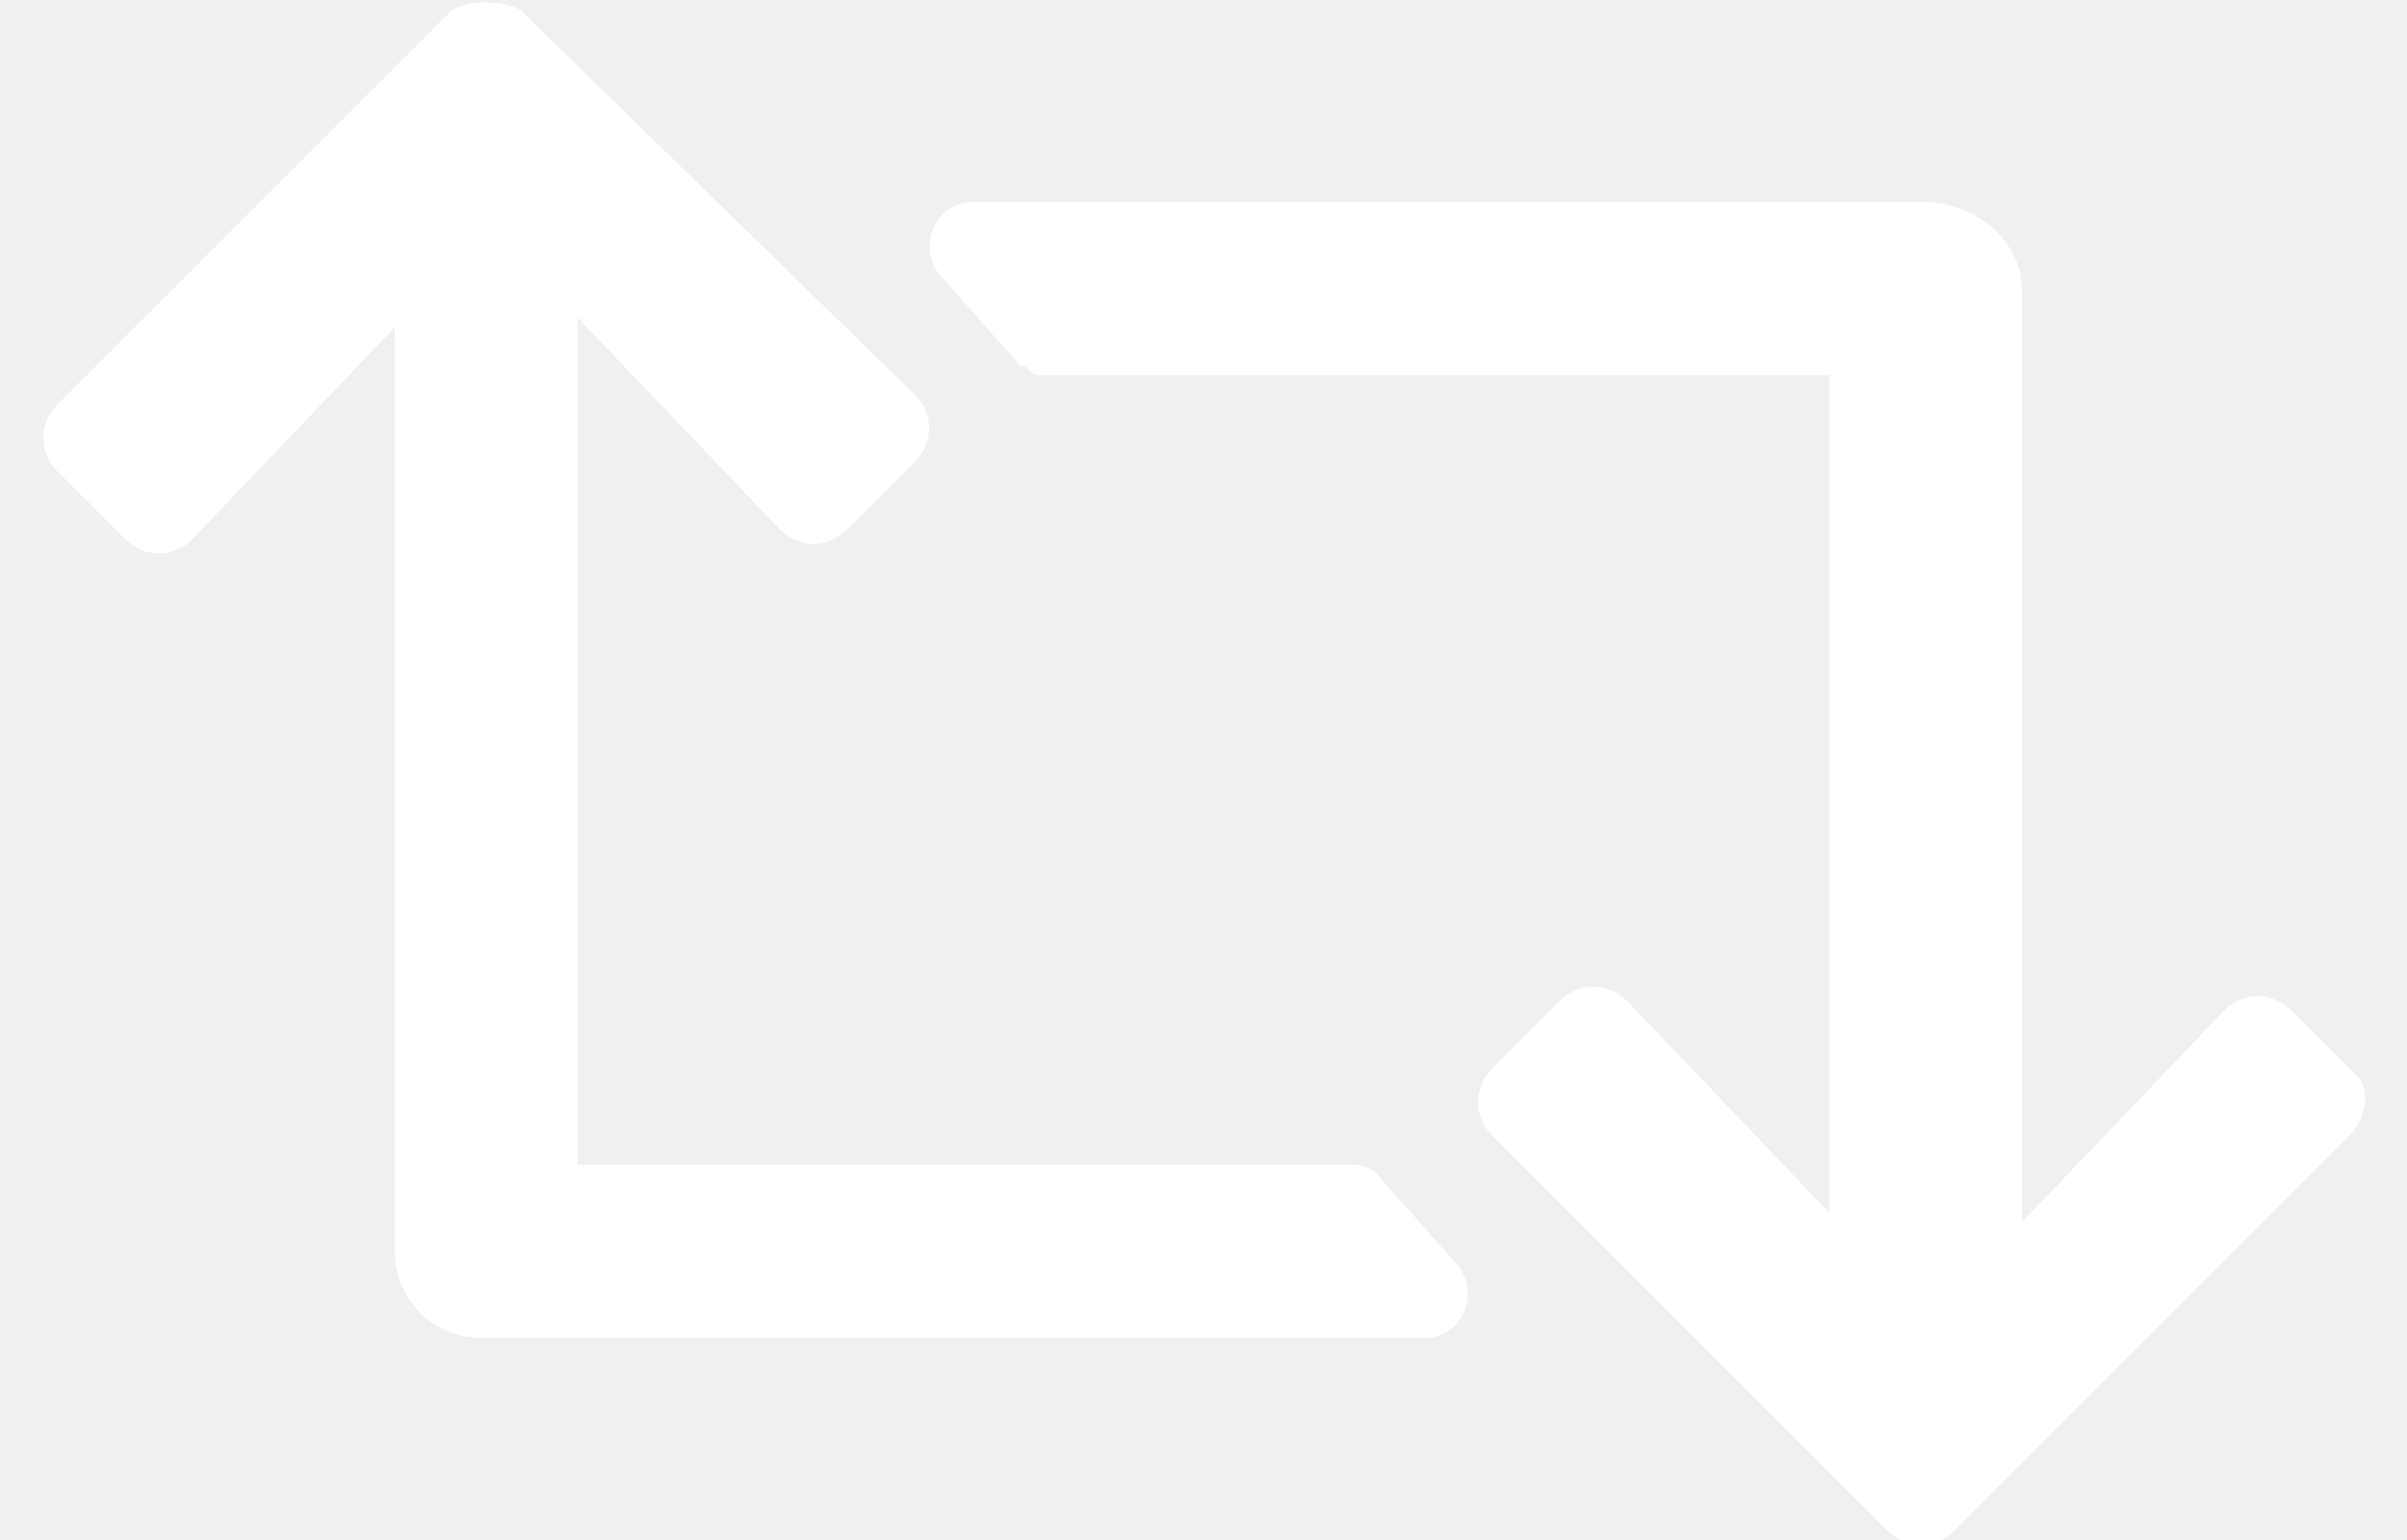
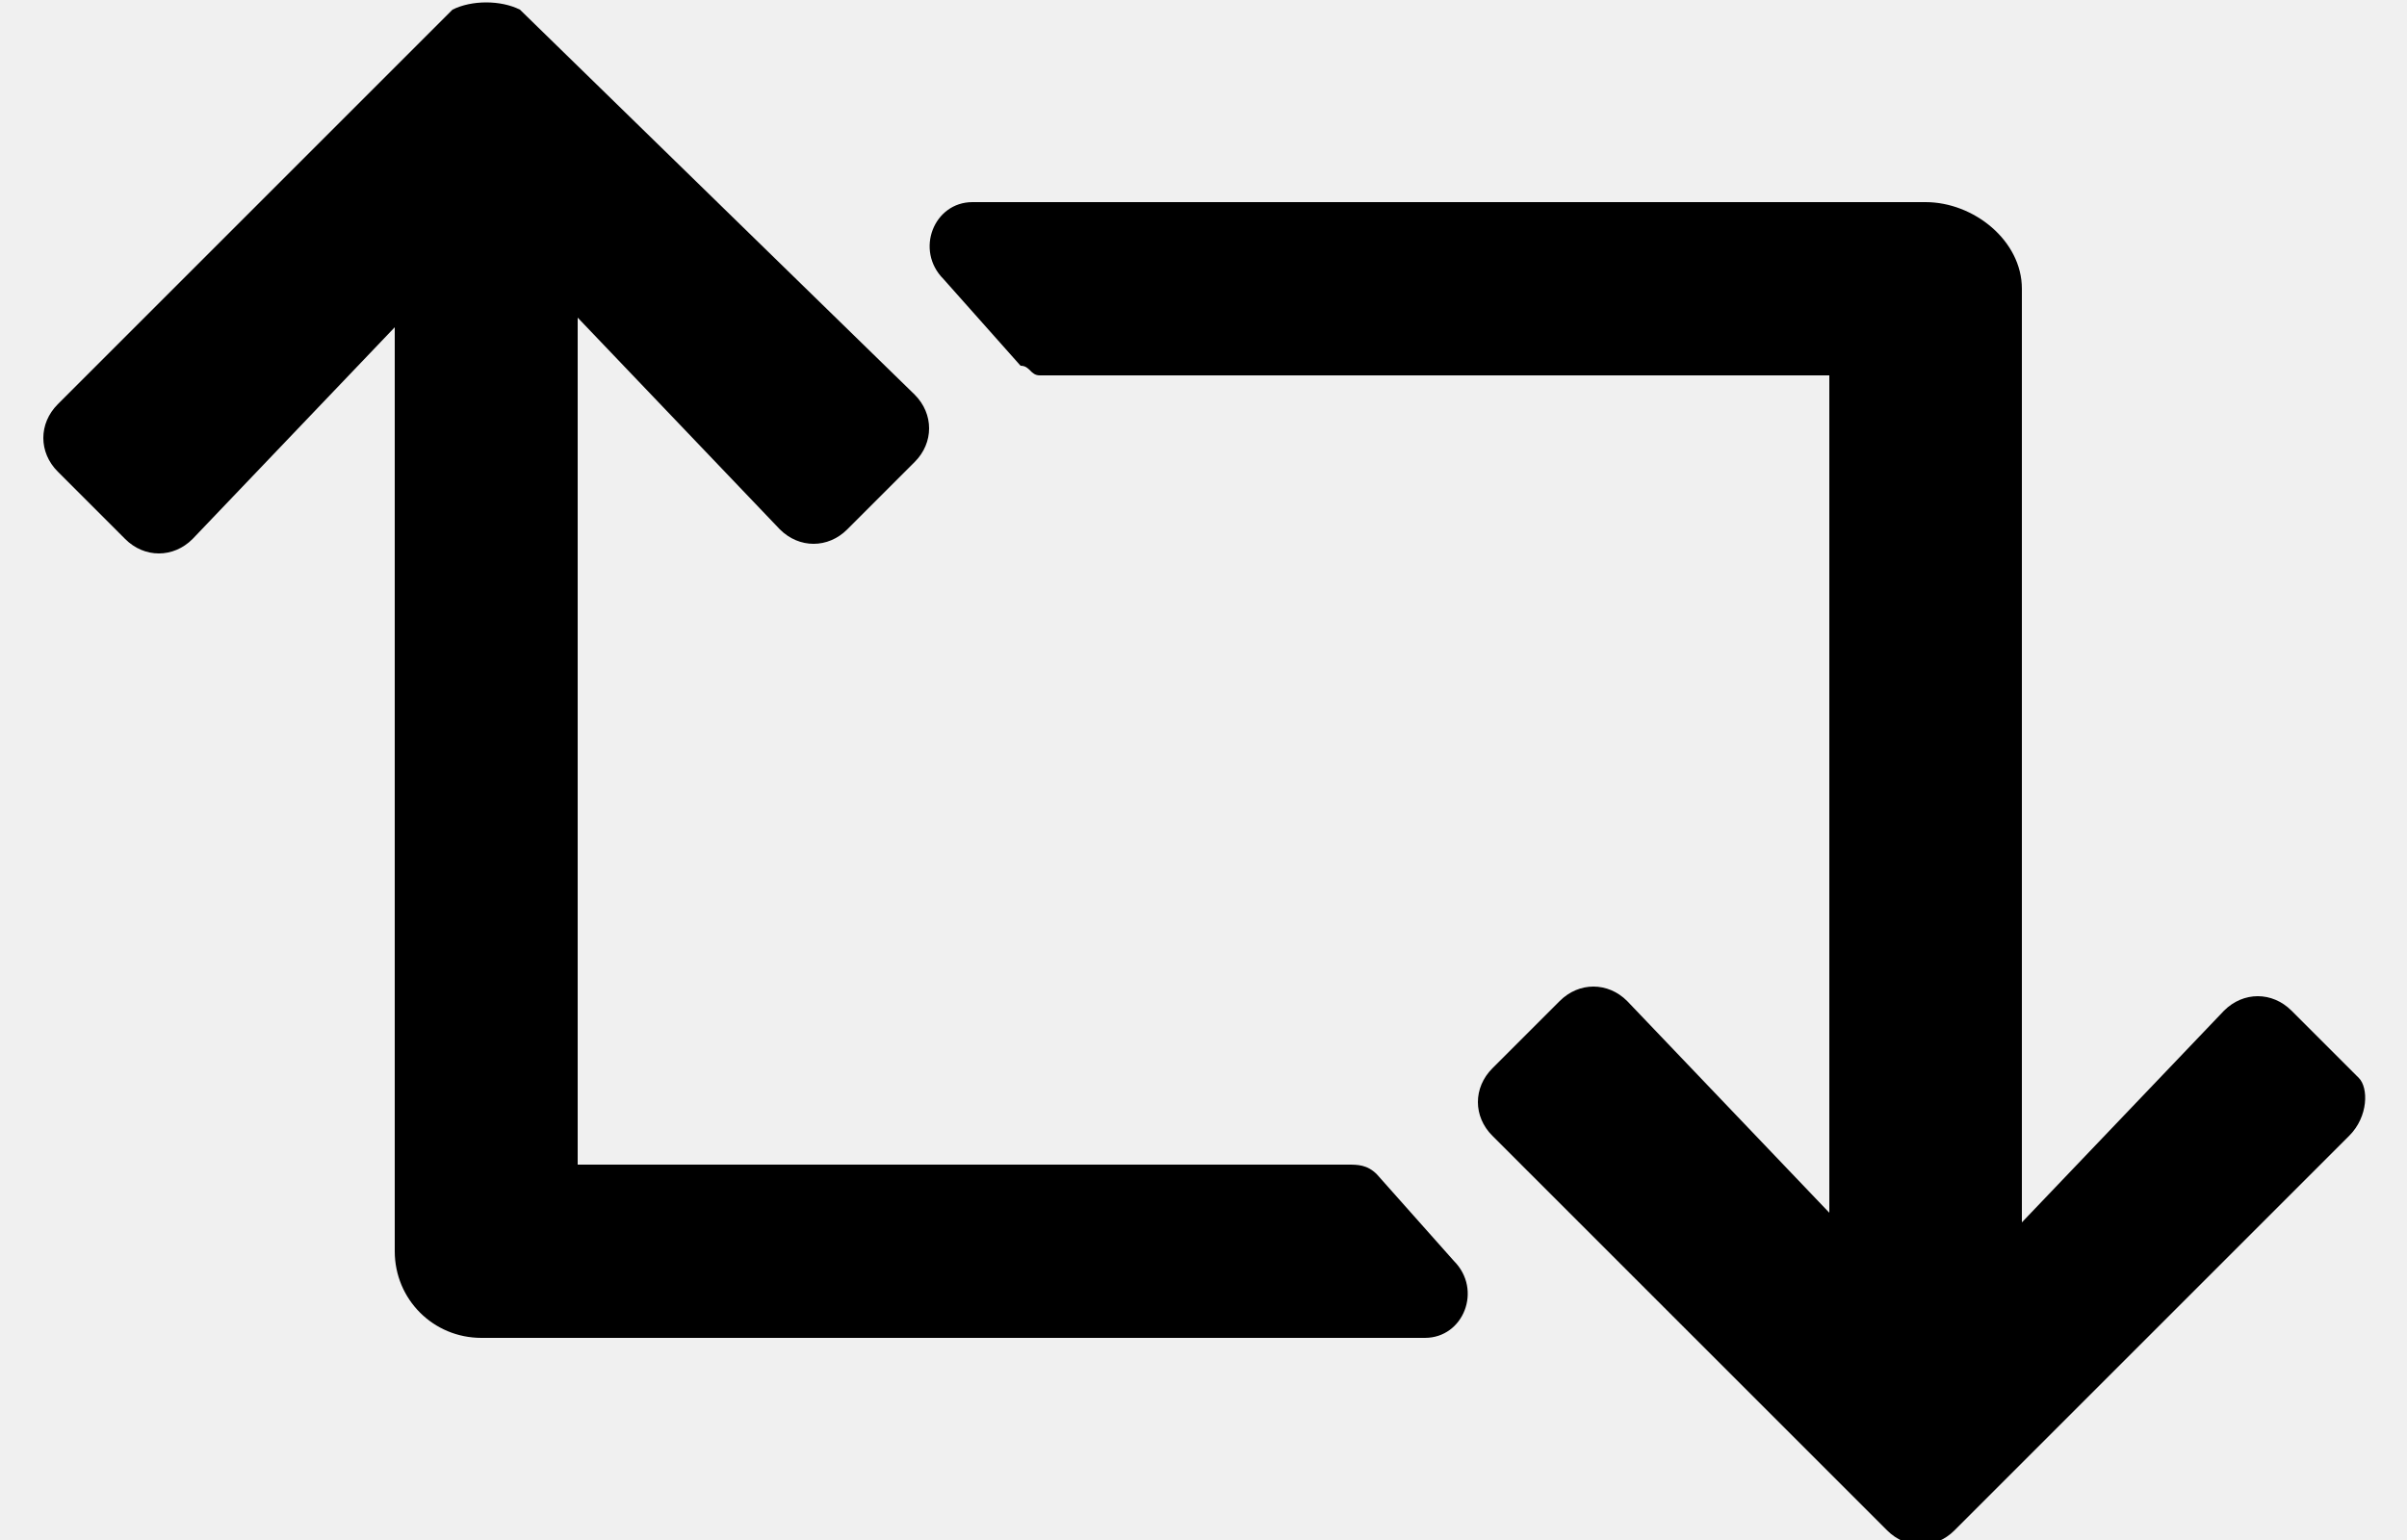
<svg xmlns="http://www.w3.org/2000/svg" version="1.1" id="Ebene_1" x="0px" y="0px" viewBox="0 0 25 16" style="enable-background:new 0 0 25 16;" xml:space="preserve">
-   <style type="text/css">
- 	.st0{fill:#FFFFFF;}
- </style>
-   <path class="st0" d="M24.4,11.8l-4.1,4.1c-0.2,0.2-0.5,0.2-0.7,0l-4.1-4.1c-0.2-0.2-0.2-0.5,0-0.7l0.7-0.7c0.2-0.2,0.5-0.2,0.7,0  l2.1,2.2V3.9h-8c-0.1,0-0.1,0-0.2,0c-0.1,0-0.1-0.1-0.2-0.1L9.8,2.9c-0.3-0.3-0.1-0.8,0.3-0.8H20C20.5,2.1,21,2.5,21,3v9.7l2.1-2.2  c0.2-0.2,0.5-0.2,0.7,0l0.7,0.7C24.6,11.3,24.6,11.6,24.4,11.8z M14.3,12.2c-0.1-0.1-0.2-0.1-0.3-0.1H6V3.3l2.1,2.2  c0.2,0.2,0.5,0.2,0.7,0l0.7-0.7c0.2-0.2,0.2-0.5,0-0.7L5.4,0.1C5.2,0,4.9,0,4.7,0.1L0.6,4.2c-0.2,0.2-0.2,0.5,0,0.7l0.7,0.7  c0.2,0.2,0.5,0.2,0.7,0l2.1-2.2V13c0,0.5,0.4,0.9,0.9,0.9h9.8c0.4,0,0.6-0.5,0.3-0.8L14.3,12.2z" />
+   <path d="M24.4,11.8l-4.1,4.1c-0.2,0.2-0.5,0.2-0.7,0l-4.1-4.1c-0.2-0.2-0.2-0.5,0-0.7l0.7-0.7c0.2-0.2,0.5-0.2,0.7,0l2.1,2.2V3.9h-8c-0.1,0-0.1,0-0.2,0c-0.1,0-0.1-0.1-0.2-0.1L9.8,2.9c-0.3-0.3-0.1-0.8,0.3-0.8H20C20.5,2.1,21,2.5,21,3v9.7l2.1-2.2c0.2-0.2,0.5-0.2,0.7,0l0.7,0.7C24.6,11.3,24.6,11.6,24.4,11.8z M14.3,12.2c-0.1-0.1-0.2-0.1-0.3-0.1H6V3.3l2.1,2.2c0.2,0.2,0.5,0.2,0.7,0l0.7-0.7c0.2-0.2,0.2-0.5,0-0.7L5.4,0.1C5.2,0,4.9,0,4.7,0.1L0.6,4.2c-0.2,0.2-0.2,0.5,0,0.7l0.7,0.7c0.2,0.2,0.5,0.2,0.7,0l2.1-2.2V13c0,0.5,0.4,0.9,0.9,0.9h9.8c0.4,0,0.6-0.5,0.3-0.8L14.3,12.2z" />
</svg>
